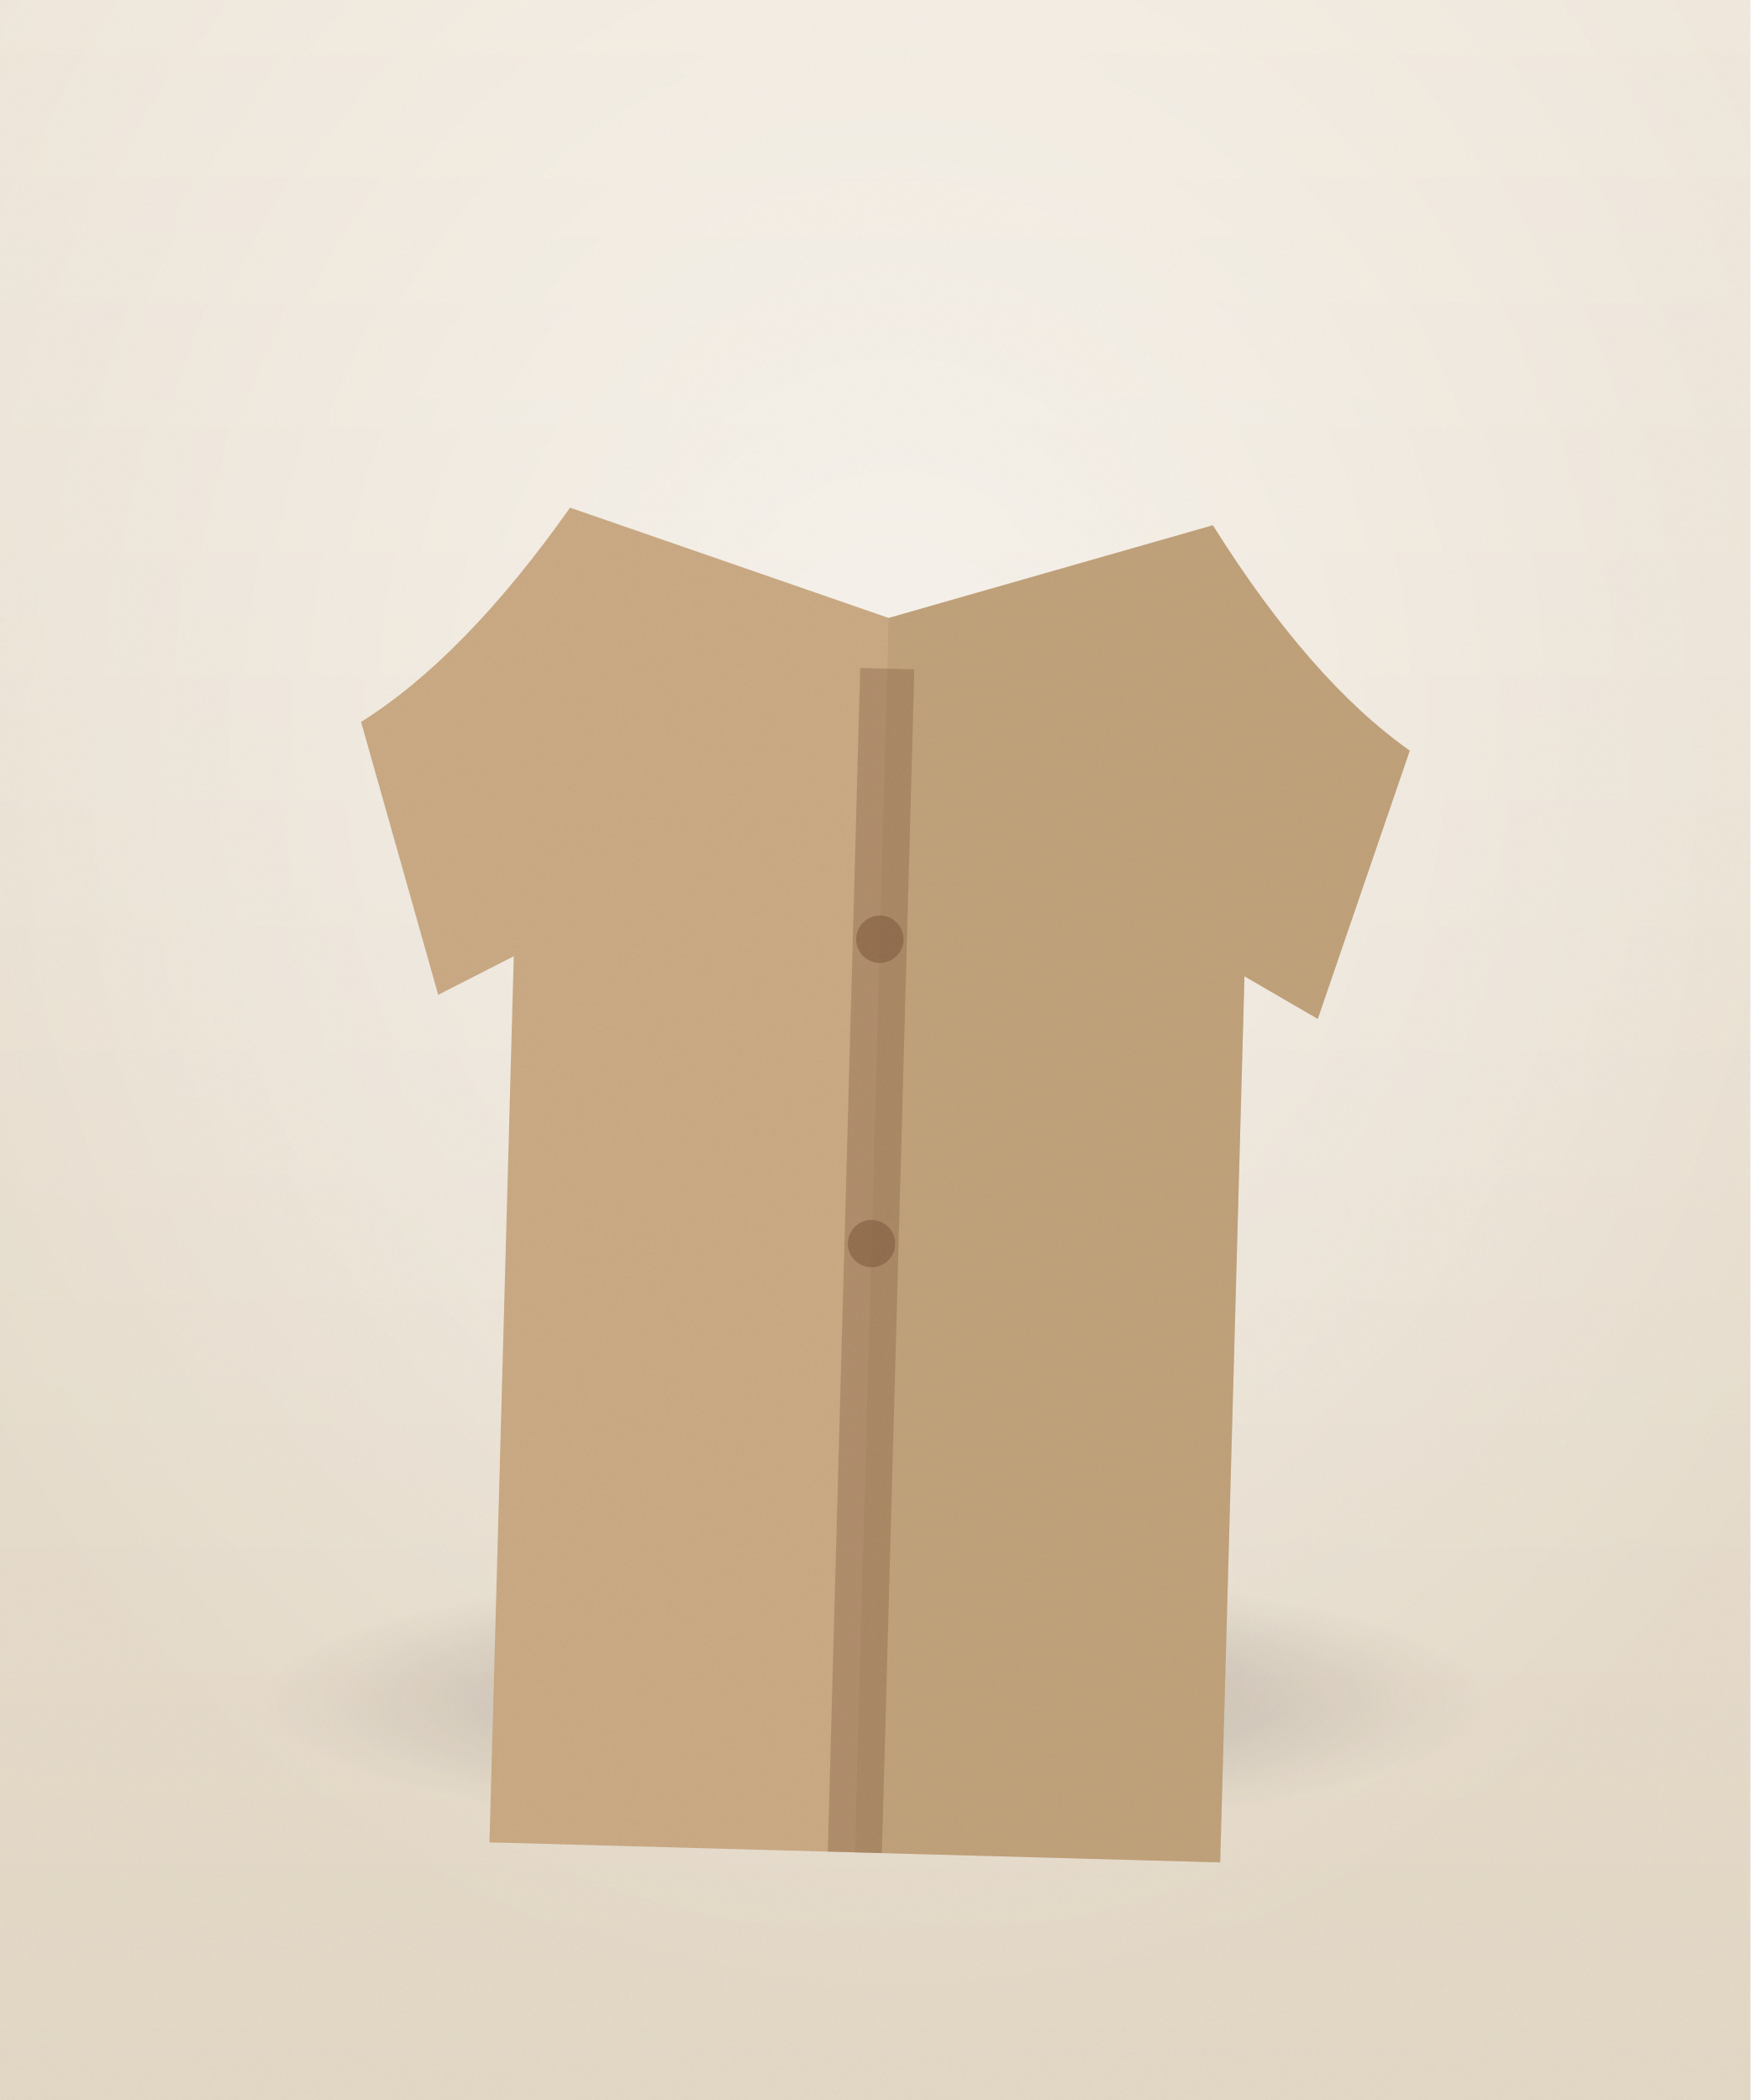
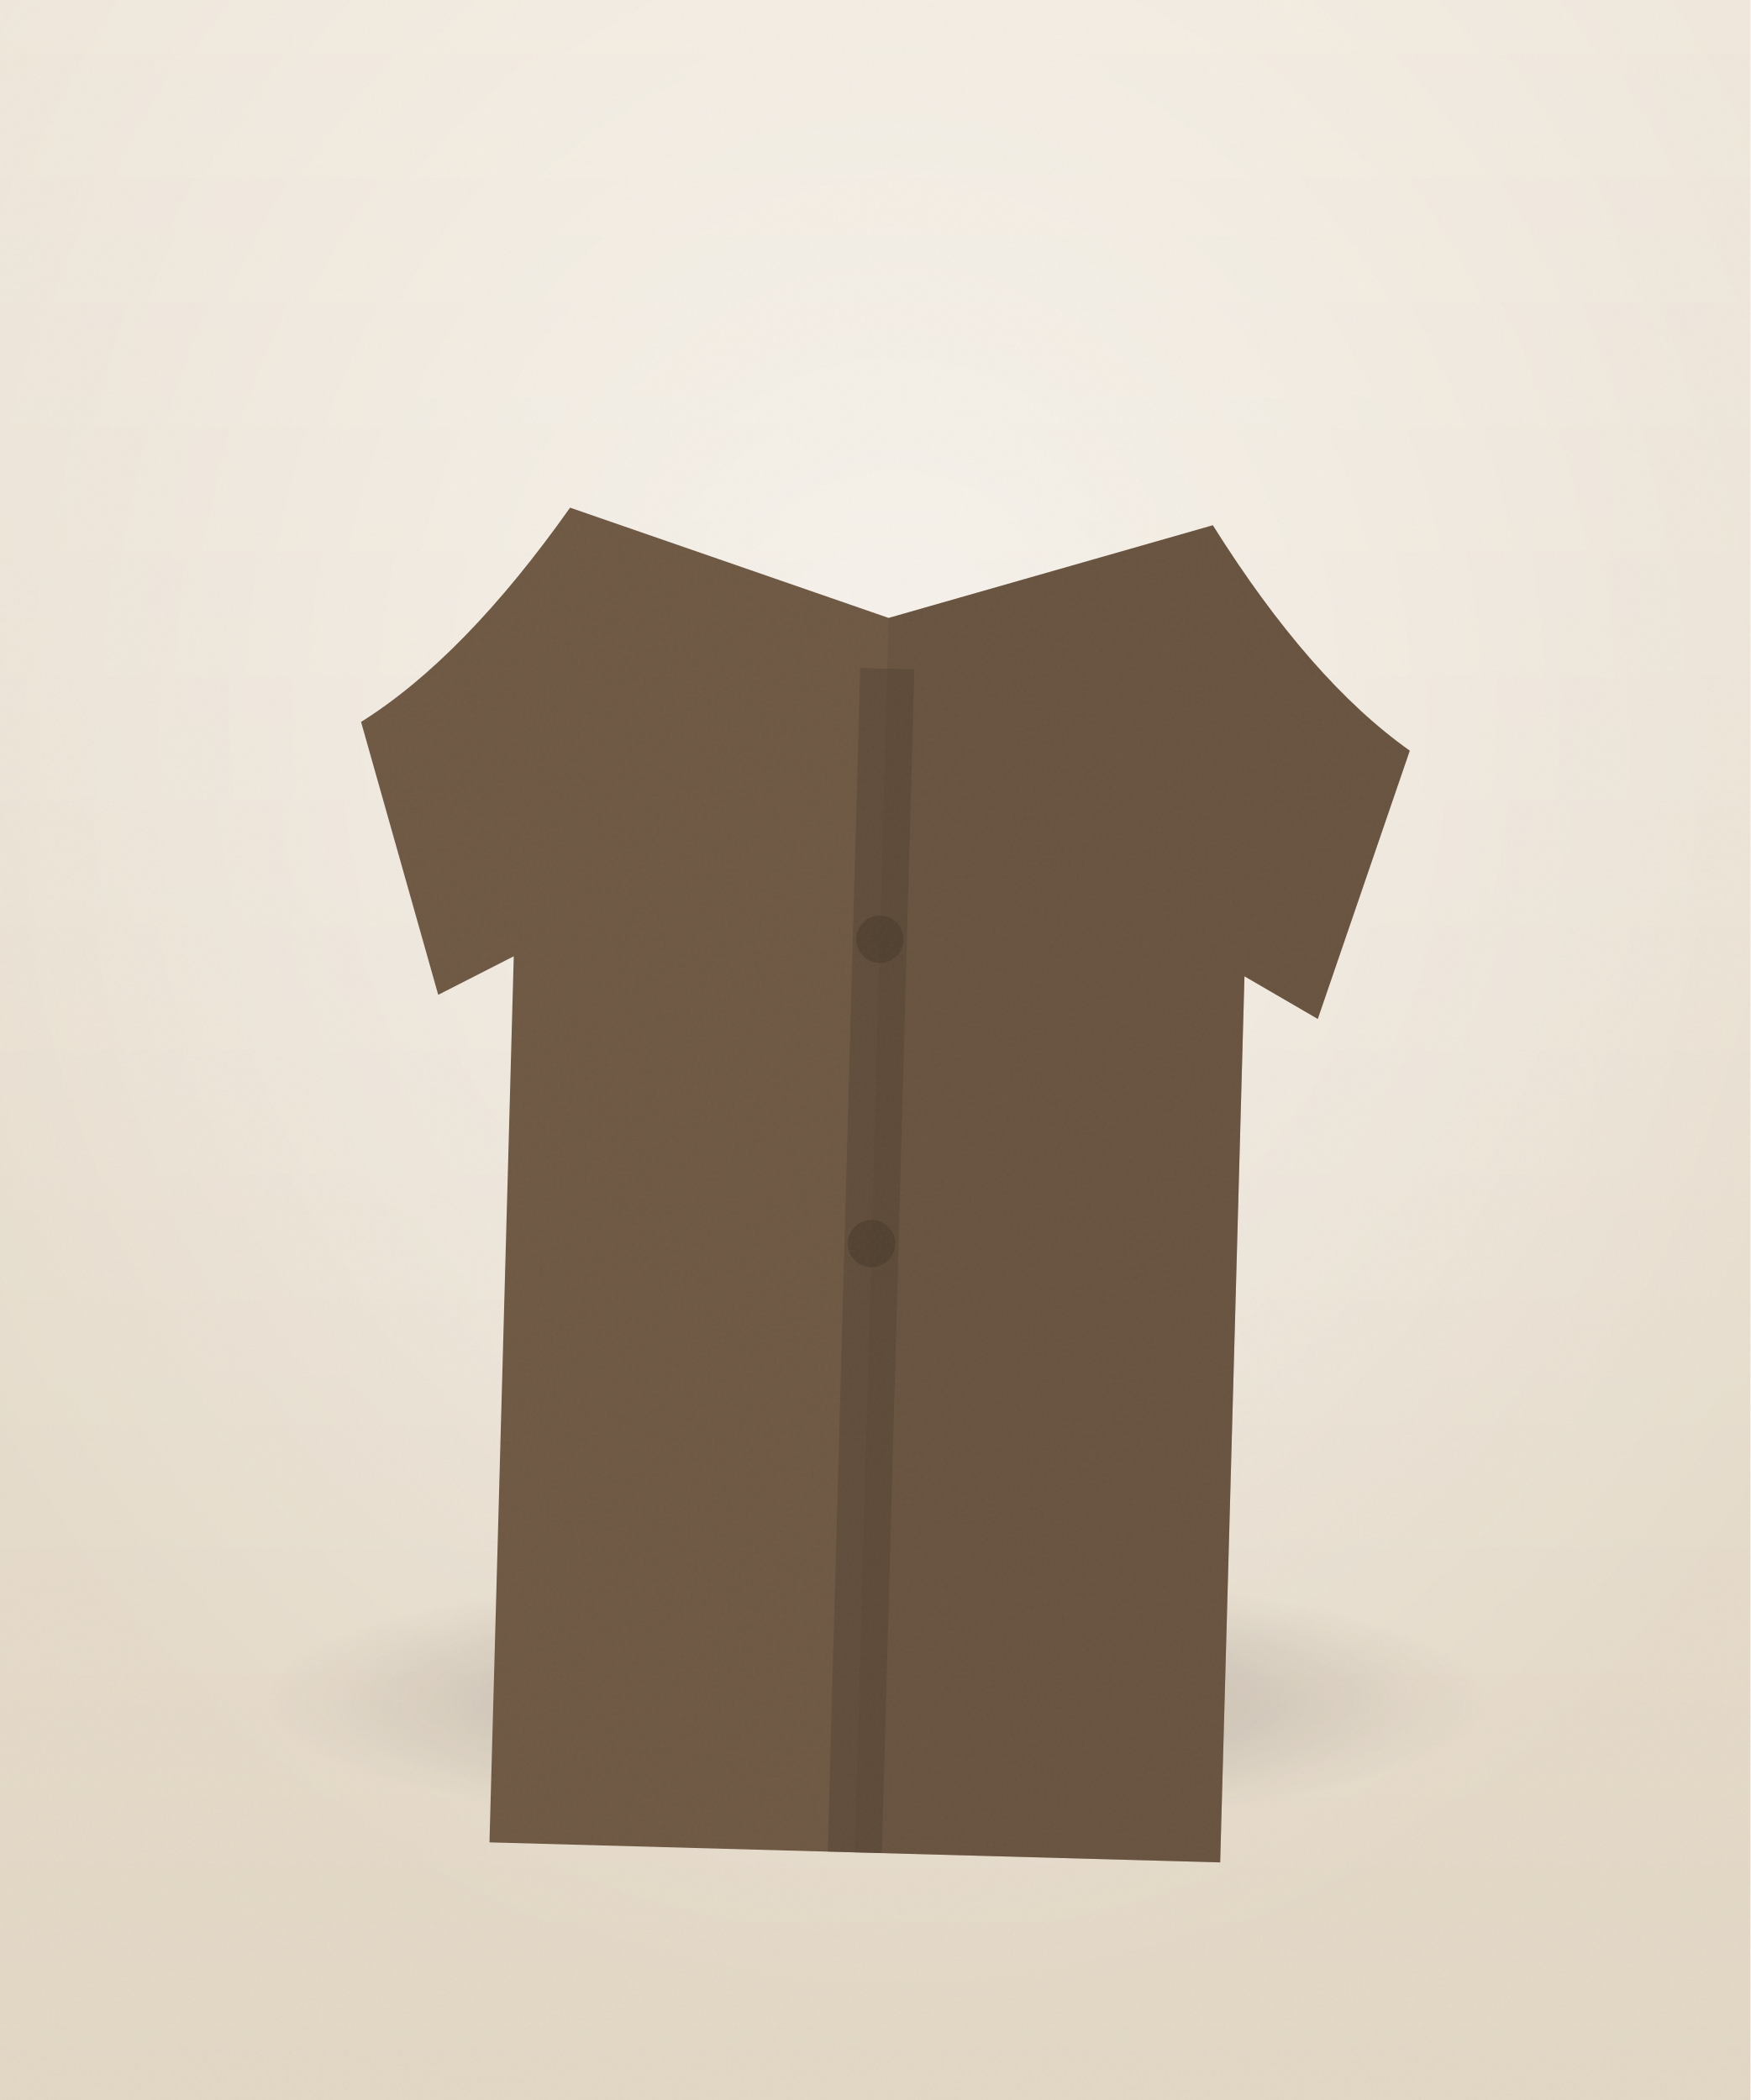
<svg xmlns="http://www.w3.org/2000/svg" viewBox="0 0 600 720" width="600" height="720" role="img">
  <defs>
    <linearGradient id="bg" x1="0" y1="0" x2="0" y2="1">
      <stop offset="0" stop-color="#EFE7DA" />
      <stop offset="1" stop-color="#E2D6C4" />
    </linearGradient>
    <radialGradient id="glow" cx="0.511" cy="0.34" r="0.62">
      <stop offset="0" stop-color="#FFFFFF" stop-opacity="0.55" />
      <stop offset="1" stop-color="#FFFFFF" stop-opacity="0" />
    </radialGradient>
    <radialGradient id="shadow" cx="0.5" cy="0.5" r="0.5">
      <stop offset="0" stop-color="#1A1713" stop-opacity="0.26" />
      <stop offset="1" stop-color="#1A1713" stop-opacity="0" />
    </radialGradient>
    <filter id="grain">
      <feTurbulence type="fractalNoise" baseFrequency="0.85" numOctaves="3" seed="3" />
      <feColorMatrix type="saturate" values="0" />
      <feComponentTransfer>
        <feFuncA type="linear" slope="0.055" />
      </feComponentTransfer>
    </filter>
  </defs>
  <rect width="600" height="720" fill="url(#bg)" />
  <rect width="600" height="720" fill="url(#glow)" />
  <ellipse cx="300" cy="583" rx="210" ry="46" fill="url(#shadow)" />
  <g transform="translate(300 380) rotate(1.57) scale(1.16) translate(-300 -380)">
-     <path d="M300 235 L395 205 Q425 250 455 270 L430 350 L408 338 L408 600 L192 600 L192 338 L170 350 L145 270 Q175 250 205 205 L300 235 Z" fill="#C8A882" />
-     <path d="M300 235 L300 600 L408 600 L408 338 L430 350 L455 270 Q425 250 395 205 Z" fill="#A98862" opacity="0.3" />
-     <rect x="292" y="250" width="16" height="350" fill="#7E5A3C" opacity="0.35" />
-     <circle cx="300" cy="330" r="7" fill="#7E5A3C" opacity="0.6" />
-     <circle cx="300" cy="420" r="7" fill="#7E5A3C" opacity="0.6" />
+     <path d="M300 235 L395 205 Q425 250 455 270 L430 350 L408 338 L408 600 L192 600 L192 338 L170 350 L145 270 Q175 250 205 205 L300 235 Z" fill="#6E5843" />
+     <path d="M300 235 L300 600 L408 600 L408 338 L430 350 L455 270 Q425 250 395 205 Z" fill="#5a4837" opacity="0.3" />
+     <rect x="292" y="250" width="16" height="350" fill="#493a2c" opacity="0.35" />
+     <circle cx="300" cy="330" r="7" fill="#493a2c" opacity="0.6" />
+     <circle cx="300" cy="420" r="7" fill="#493a2c" opacity="0.6" />
  </g>
  <rect width="600" height="720" filter="url(#grain)" opacity="0.6" />
</svg>
